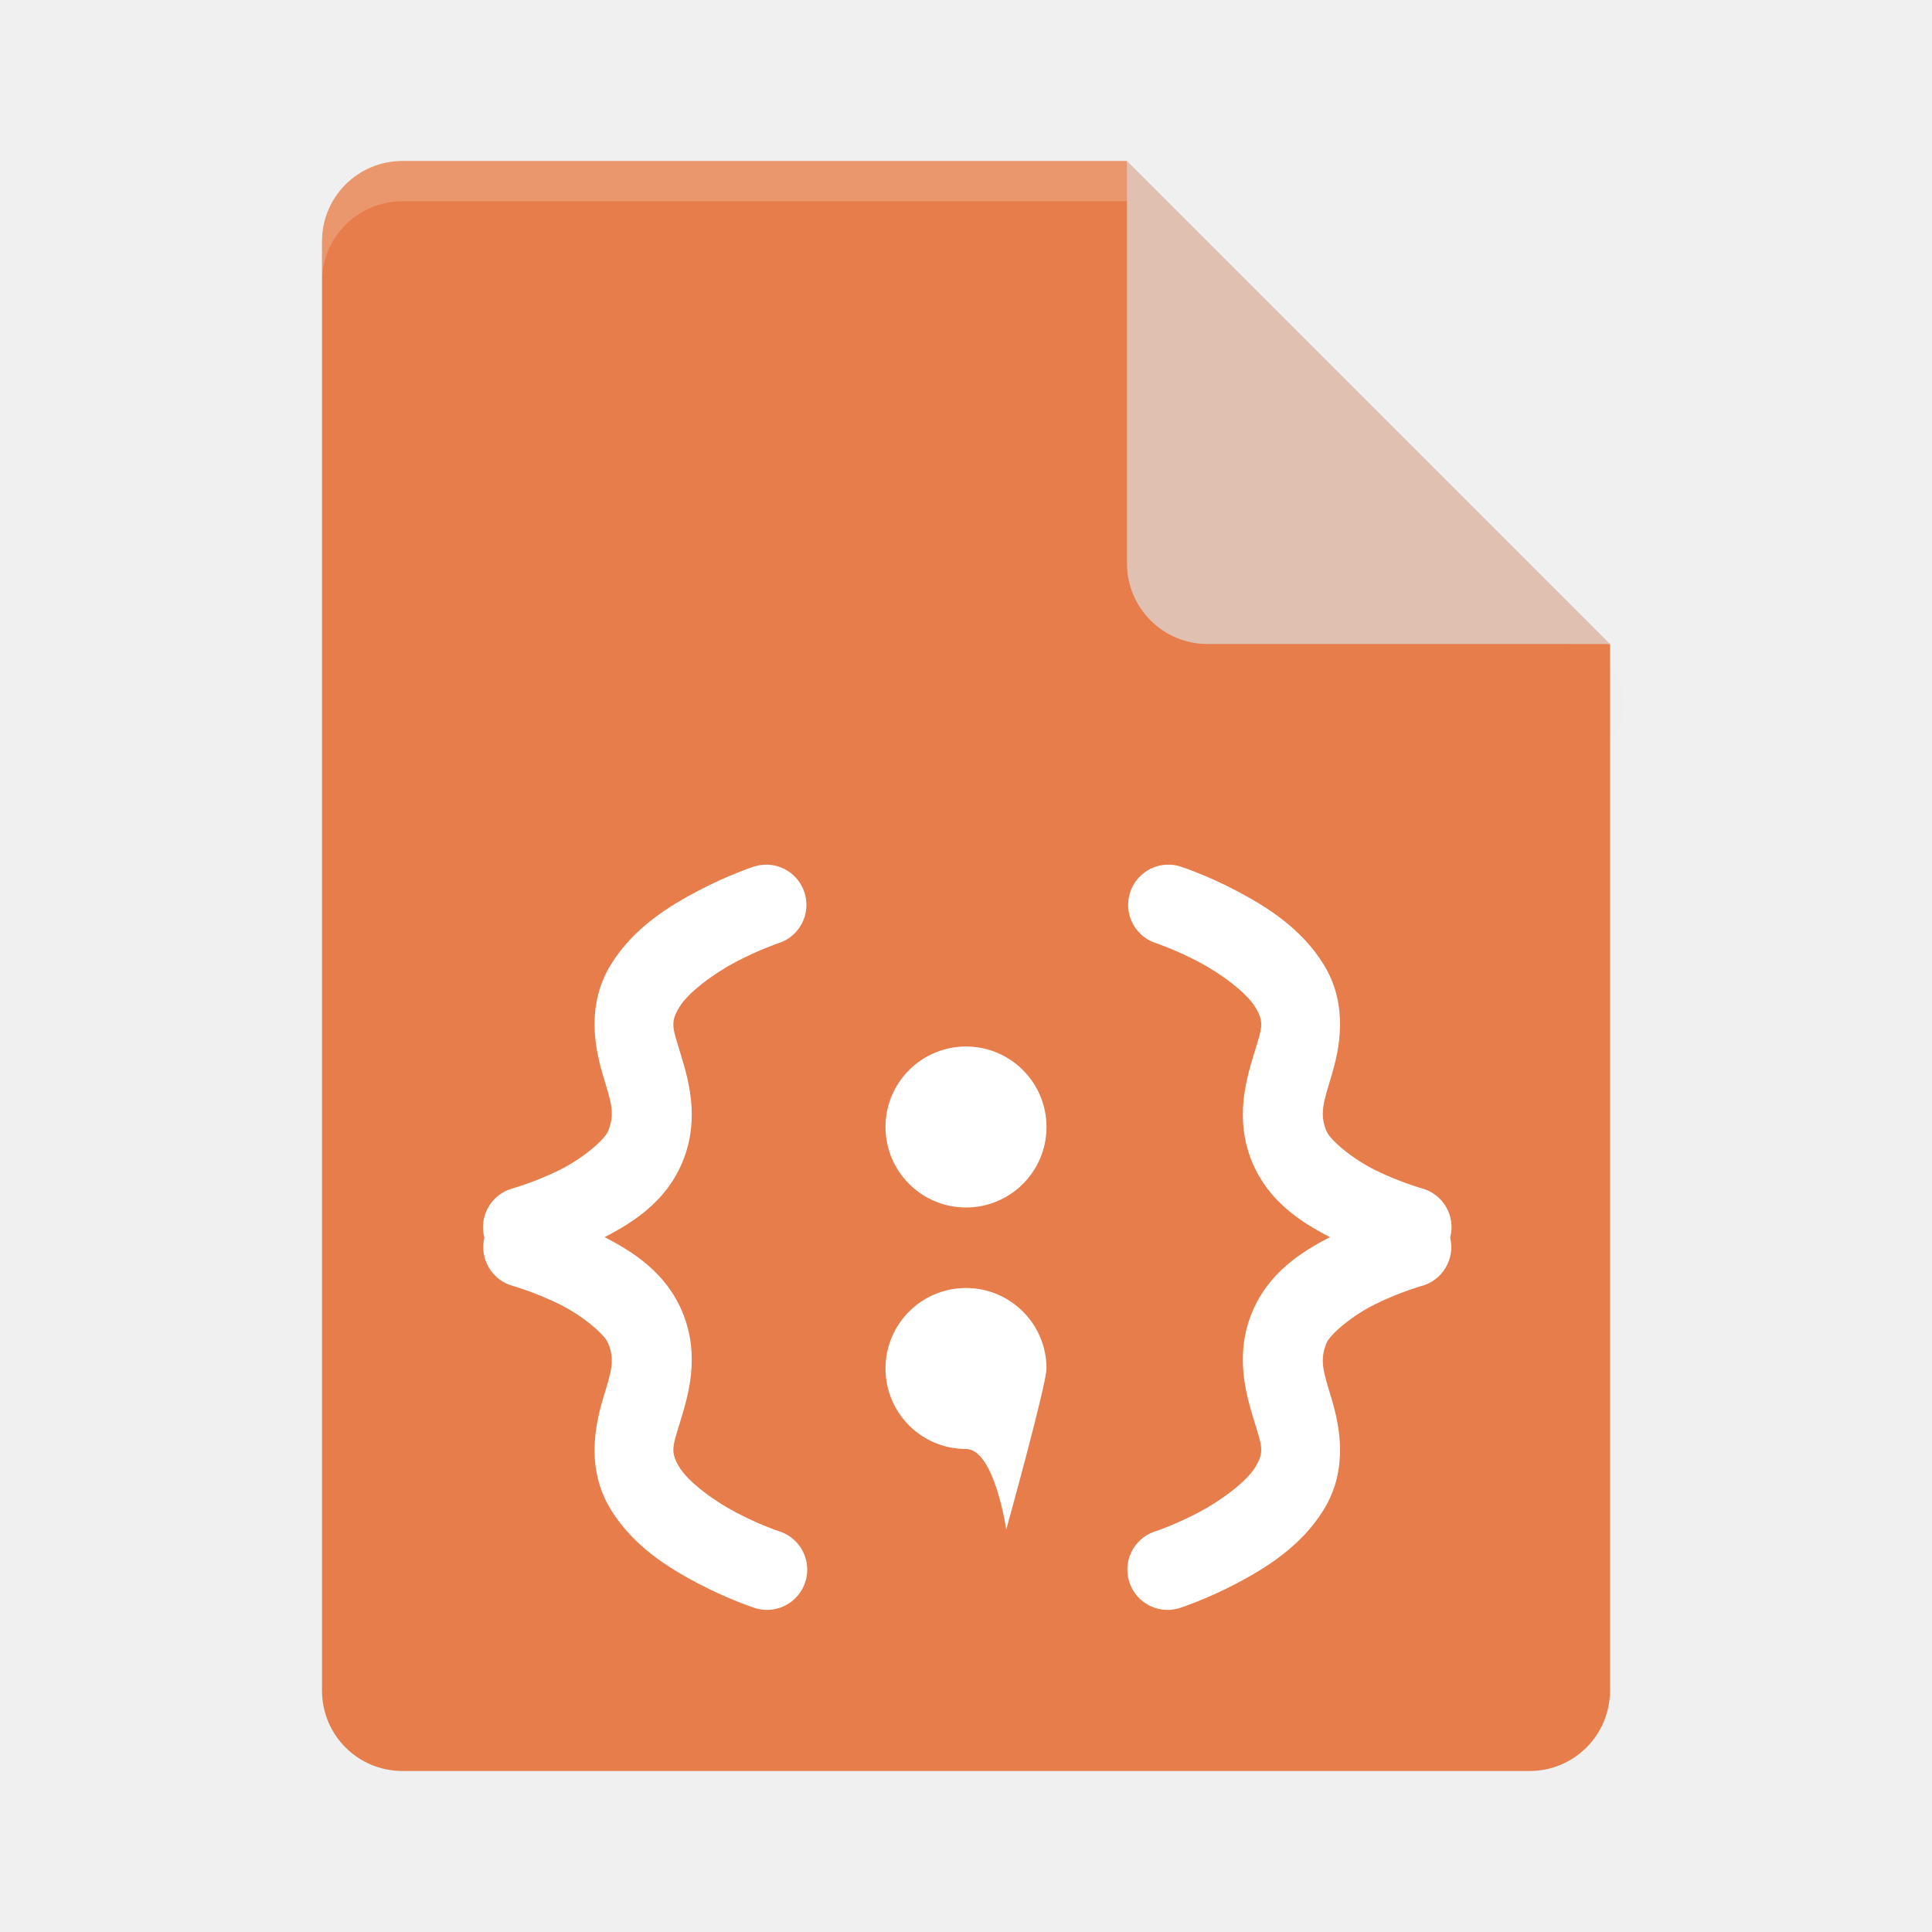
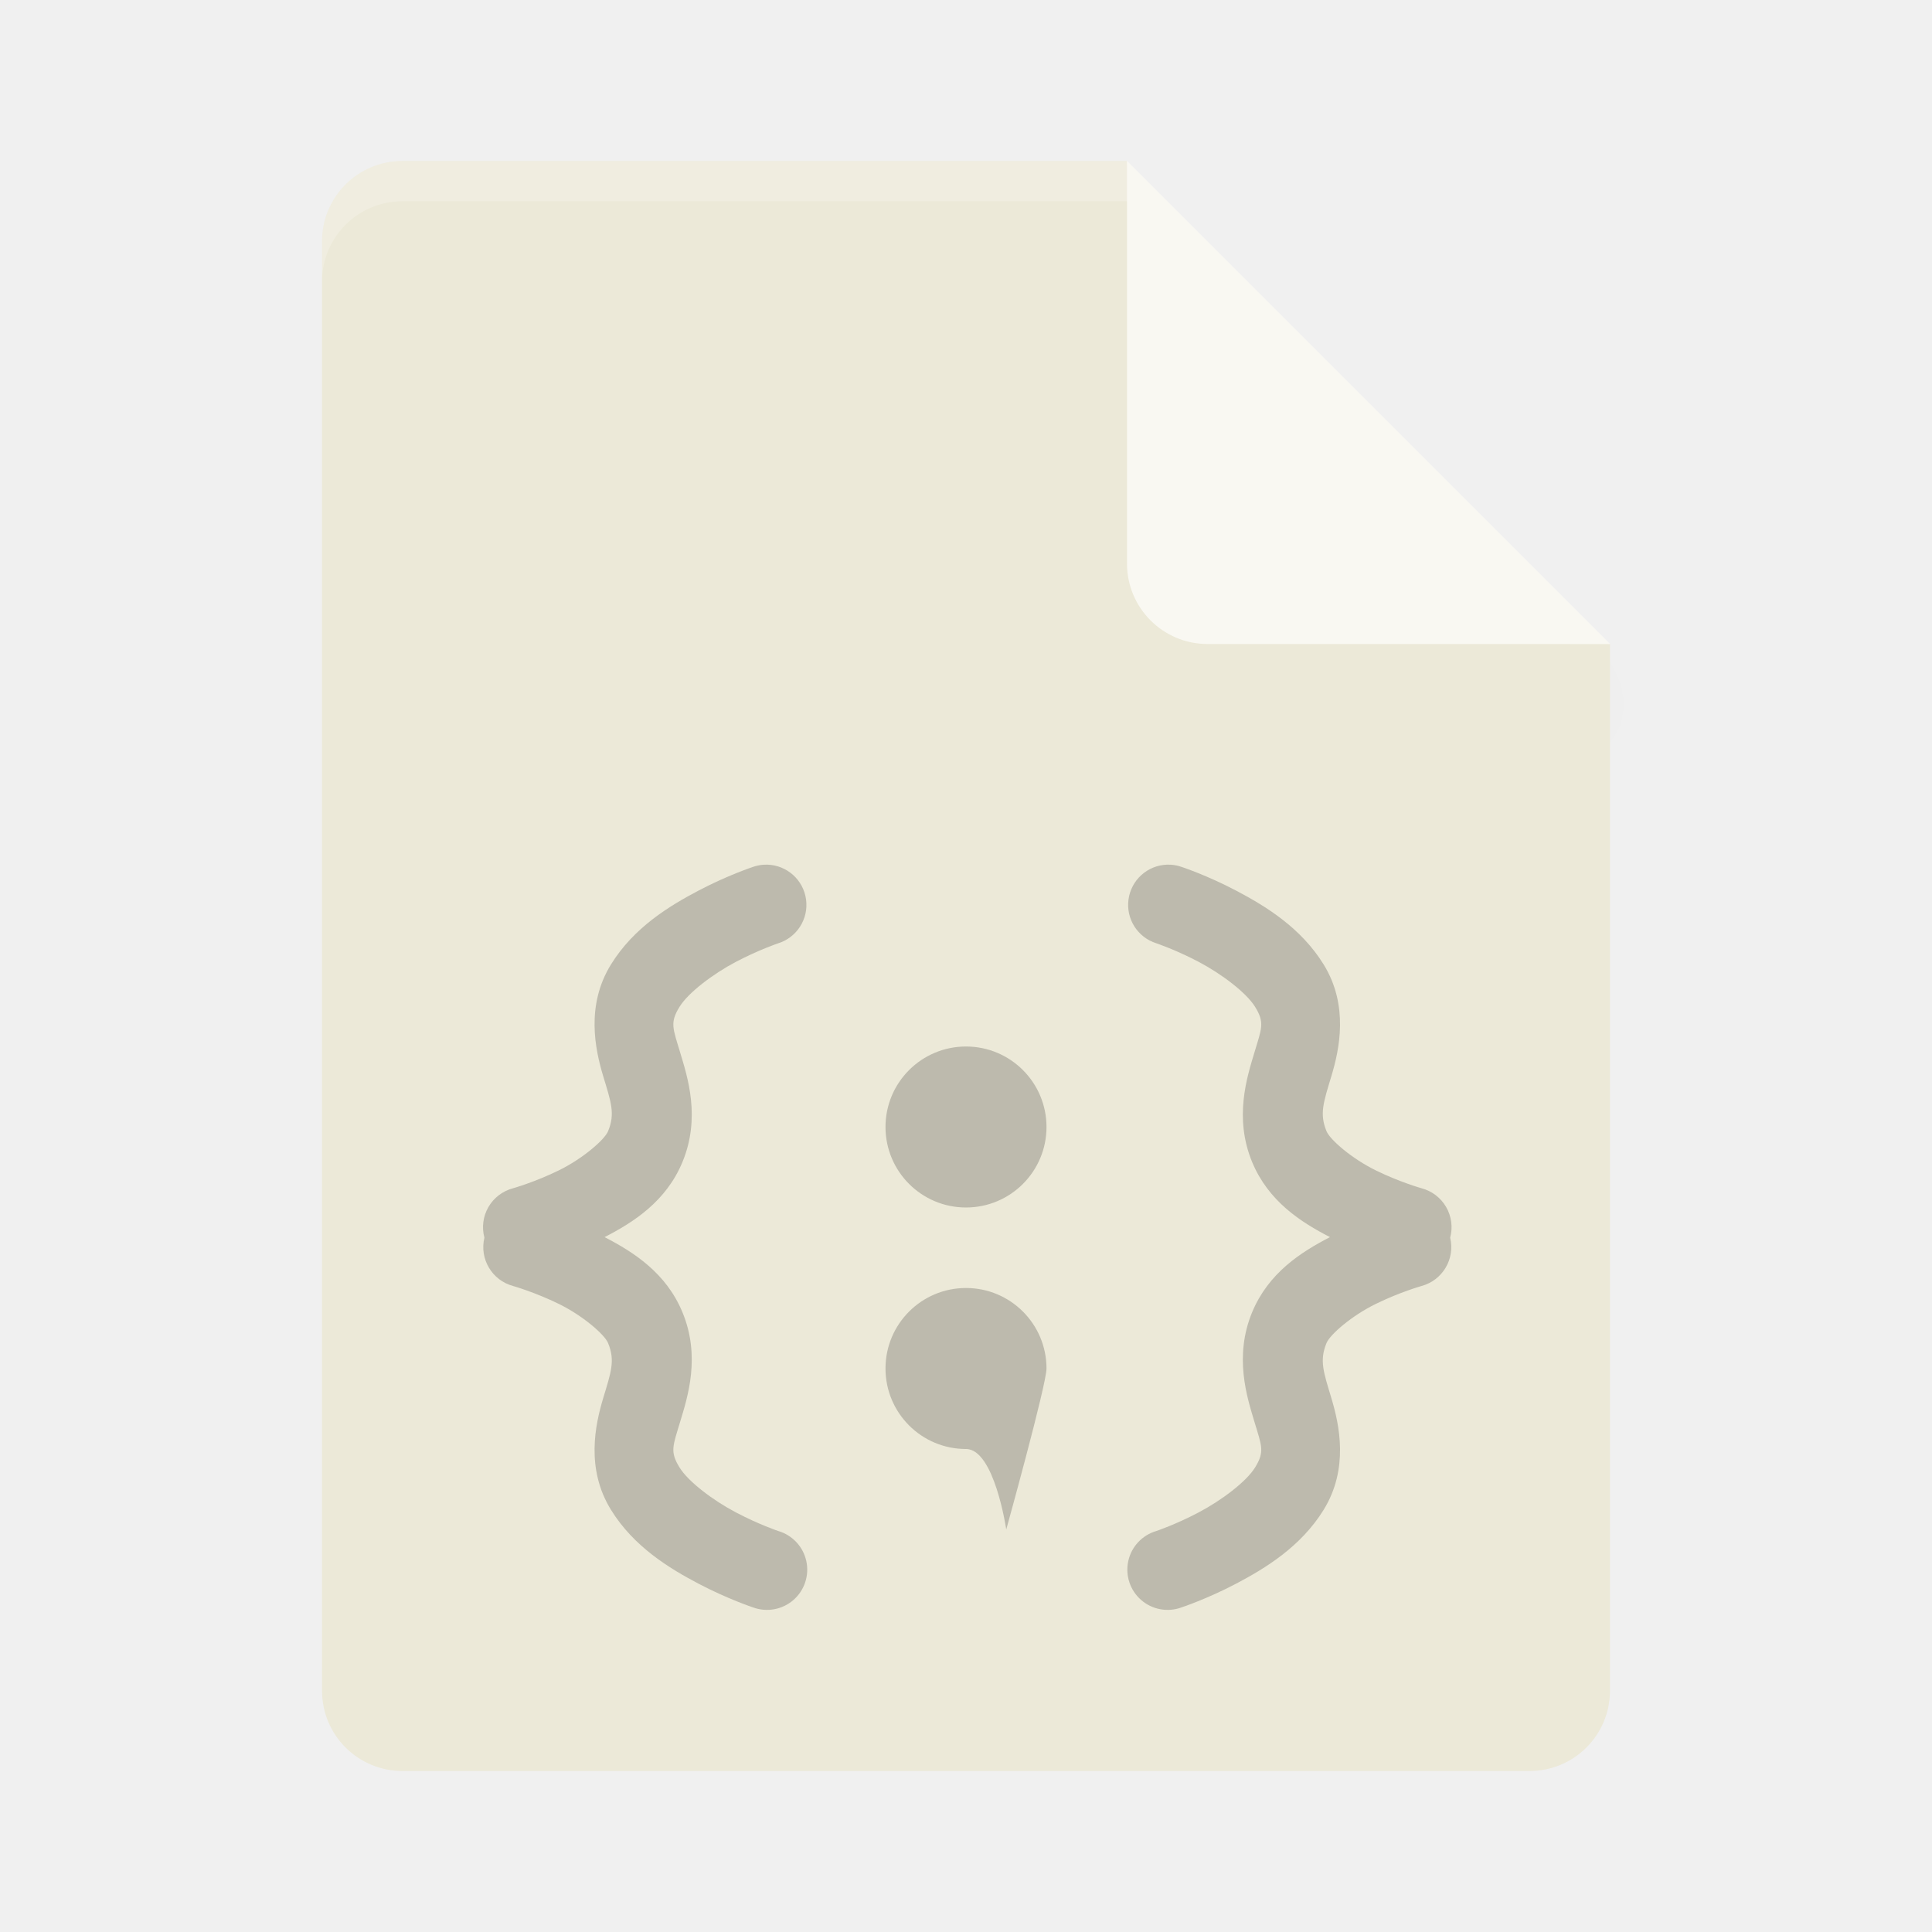
<svg xmlns="http://www.w3.org/2000/svg" id="svg2817" height="48" width="48" version="1.0">
  <defs id="defs2819">
    <clipPath id="clipPath4266-4" clipPathUnits="userSpaceOnUse">
      <path id="path4268-0" fill="#fff" d="m146 240c-1.108 0-2 0.892-2 2v36c0 1.108 0.892 2 2 2h28c1.108 0 2-0.892 2-2v-26l-12-12h-18z" />
    </clipPath>
    <filter id="filter4987" height="1.223" width="1.26" y="-.111" x="-.13">
      <feGaussianBlur id="feGaussianBlur4989" stdDeviation="0.65" />
    </filter>
  </defs>
  <text id="text4087-2-6-5" opacity=".8" xml:space="preserve" font-size="12.666px" y="10.813" x="877.226" font-family="'Bitstream Vera Sans'" fill="#000000">
    <tspan id="tspan4089-7-2-9" y="10.813" x="877.226" />
  </text>
  <text id="text4087-2-6-5-5" opacity=".8" xml:space="preserve" font-size="12.666px" y="-29.929" x="901.187" font-family="'Bitstream Vera Sans'" fill="#000000">
    <tspan id="tspan4089-7-2-9-6" y="-29.929" x="901.187" />
  </text>
  <text id="text4087-2-6-5-2" opacity=".8" xml:space="preserve" font-size="12.666px" y="-60.007" x="-569.371" font-family="'Bitstream Vera Sans'" fill="#000000">
    <tspan id="tspan4089-7-2-9-2" y="-60.007" x="-569.371" />
  </text>
  <text id="text4087-2-6-5-59" opacity=".8" xml:space="preserve" font-size="12.666px" y="685.546" x="-2393.057" font-family="'Bitstream Vera Sans'" fill="#000000">
    <tspan id="tspan4089-7-2-9-4" y="685.546" x="-2393.057" />
  </text>
  <text id="text4087-2-6-5-1" opacity=".8" xml:space="preserve" font-size="12.666px" y="-445.328" x="-454.88" font-family="'Bitstream Vera Sans'" fill="#000000">
    <tspan id="tspan4089-7-2-9-7" y="-445.328" x="-454.88" />
  </text>
  <text id="text4087-2-6-5-7" opacity=".8" xml:space="preserve" font-size="12.666px" y="-858.798" x="352.722" font-family="'Bitstream Vera Sans'" fill="#000000">
    <tspan id="tspan4089-7-2-9-1" y="-858.798" x="352.722" />
  </text>
  <text id="text4087-2-6-5-5-3" opacity=".8" xml:space="preserve" font-size="12.666px" y="-899.54" x="376.683" font-family="'Bitstream Vera Sans'" fill="#000000">
    <tspan id="tspan4089-7-2-9-6-5" y="-899.54" x="376.683" />
  </text>
  <text id="text4087-2-6-5-3" opacity=".8" xml:space="preserve" font-size="12.666px" y="-906.75" x="-1114.78" font-family="'Bitstream Vera Sans'" fill="#000000">
    <tspan id="tspan4089-7-2-9-18" y="-906.75" x="-1114.78" />
  </text>
  <text id="text4087-2-6-5-4" opacity=".8" xml:space="preserve" font-size="12.666px" y="-1179.984" x="345.763" font-family="'Bitstream Vera Sans'" fill="#000000">
    <tspan id="tspan4089-7-2-9-9" y="-1179.984" x="345.763" />
  </text>
  <text id="text4087-2-6-5-7-1" opacity=".8" xml:space="preserve" font-size="12.666px" y="-553.293" x="1831.886" font-family="'Bitstream Vera Sans'" fill="#000000">
    <tspan id="tspan4089-7-2-9-1-8" y="-553.293" x="1831.886" />
  </text>
  <text id="text4087-2-6-5-5-5" opacity=".8" xml:space="preserve" font-size="12.666px" y="-594.034" x="1855.847" font-family="'Bitstream Vera Sans'" fill="#000000">
    <tspan id="tspan4089-7-2-9-6-9" y="-594.034" x="1855.847" />
  </text>
  <text id="text4087-2-6-5-75" opacity=".8" xml:space="preserve" font-size="12.666px" y="-601.244" x="364.384" font-family="'Bitstream Vera Sans'" fill="#000000">
    <tspan id="tspan4089-7-2-9-3" y="-601.244" x="364.384" />
  </text>
  <text id="text4087-2-6-5-4-8" opacity=".8" xml:space="preserve" font-size="12.666px" y="-874.478" x="1824.927" font-family="'Bitstream Vera Sans'" fill="#000000">
    <tspan id="tspan4089-7-2-9-9-8" y="-874.478" x="1824.927" />
  </text>
  <text id="text4087-2-6-5-45" opacity=".8" xml:space="preserve" font-size="12.666px" y="-649.336" x="-573.433" font-family="'Bitstream Vera Sans'" fill="#000000">
    <tspan id="tspan4089-7-2-9-75" y="-649.336" x="-573.433" />
  </text>
  <text id="text4087-2-6-5-59-7" opacity=".8" xml:space="preserve" font-size="12.666px" y="96.218" x="-2397.118" font-family="'Bitstream Vera Sans'" fill="#000000">
    <tspan id="tspan4089-7-2-9-4-0" y="96.218" x="-2397.118" />
  </text>
  <text id="text4087-2-6-5-8" opacity=".8" xml:space="preserve" font-size="12.666px" y="189.09" x="-682.363" font-family="'Bitstream Vera Sans'" fill="#000000">
    <tspan id="tspan4089-7-2-9-19" y="189.09" x="-682.363" />
  </text>
  <text id="text4087-2-6-5-7-5" opacity=".8" xml:space="preserve" font-size="12.666px" y="9.908" x="426.662" font-family="'Bitstream Vera Sans'" fill="#000000">
    <tspan id="tspan4089-7-2-9-1-2" y="9.908" x="426.662" />
  </text>
  <text id="text4087-2-6-5-5-0" opacity=".8" xml:space="preserve" font-size="12.666px" y="-30.834" x="450.622" font-family="'Bitstream Vera Sans'" fill="#000000">
    <tspan id="tspan4089-7-2-9-6-2" y="-30.834" x="450.622" />
  </text>
  <text id="text4087-2-6-5-26" opacity=".8" xml:space="preserve" font-size="12.666px" y="-38.044" x="-1040.841" font-family="'Bitstream Vera Sans'" fill="#000000">
    <tspan id="tspan4089-7-2-9-90" y="-38.044" x="-1040.841" />
  </text>
  <text id="text4087-2-6-5-4-3" opacity=".8" xml:space="preserve" font-size="12.666px" y="-311.278" x="419.702" font-family="'Bitstream Vera Sans'" fill="#000000">
    <tspan id="tspan4089-7-2-9-9-5" y="-311.278" x="419.702" />
  </text>
  <text id="text4087-2-6-5-55" opacity=".8" xml:space="preserve" font-size="12.666px" y="-40.758" x="-608.033" font-family="'Bitstream Vera Sans'" fill="#000000">
    <tspan id="tspan4089-7-2-9-32" y="-40.758" x="-608.033" />
  </text>
  <text id="text4087-2-6-5-59-9" opacity=".8" xml:space="preserve" font-size="12.666px" y="704.795" x="-2431.718" font-family="'Bitstream Vera Sans'" fill="#000000">
    <tspan id="tspan4089-7-2-9-4-1" y="704.795" x="-2431.718" />
  </text>
  <text id="text4087-2-6-5-1-8" opacity=".8" xml:space="preserve" font-size="12.666px" y="-902.289" x="-456.939" font-family="'Bitstream Vera Sans'" fill="#000000">
    <tspan id="tspan4089-7-2-9-7-8" y="-902.289" x="-456.939" />
  </text>
  <text id="text4087-2-6-5-7-8" opacity=".8" xml:space="preserve" font-size="12.666px" y="-1315.759" x="350.663" font-family="'Bitstream Vera Sans'" fill="#000000">
    <tspan id="tspan4089-7-2-9-1-9" y="-1315.759" x="350.663" />
  </text>
  <text id="text4087-2-6-5-5-52" opacity=".8" xml:space="preserve" font-size="12.666px" y="-1356.501" x="374.624" font-family="'Bitstream Vera Sans'" fill="#000000">
    <tspan id="tspan4089-7-2-9-6-4" y="-1356.501" x="374.624" />
  </text>
  <text id="text4087-2-6-5-3-4" opacity=".8" xml:space="preserve" font-size="12.666px" y="-1363.71" x="-1116.84" font-family="'Bitstream Vera Sans'" fill="#000000">
    <tspan id="tspan4089-7-2-9-18-3" y="-1363.71" x="-1116.84" />
  </text>
  <text id="text4087-2-6-5-4-7" opacity=".8" xml:space="preserve" font-size="12.666px" y="-1636.945" x="343.703" font-family="'Bitstream Vera Sans'" fill="#000000">
    <tspan id="tspan4089-7-2-9-9-54" y="-1636.945" x="343.703" />
  </text>
  <text id="text4087-2-6-5-7-1-2" opacity=".8" xml:space="preserve" font-size="12.666px" y="-1010.253" x="1829.826" font-family="'Bitstream Vera Sans'" fill="#000000">
    <tspan id="tspan4089-7-2-9-1-8-0" y="-1010.253" x="1829.826" />
  </text>
  <text id="text4087-2-6-5-5-5-6" opacity=".8" xml:space="preserve" font-size="12.666px" y="-1050.995" x="1853.787" font-family="'Bitstream Vera Sans'" fill="#000000">
    <tspan id="tspan4089-7-2-9-6-9-8" y="-1050.995" x="1853.787" />
  </text>
  <text id="text4087-2-6-5-75-4" opacity=".8" xml:space="preserve" font-size="12.666px" y="-1058.205" x="362.324" font-family="'Bitstream Vera Sans'" fill="#000000">
    <tspan id="tspan4089-7-2-9-3-9" y="-1058.205" x="362.324" />
  </text>
  <text id="text4087-2-6-5-4-8-1" opacity=".8" xml:space="preserve" font-size="12.666px" y="-1331.439" x="1822.867" font-family="'Bitstream Vera Sans'" fill="#000000">
    <tspan id="tspan4089-7-2-9-9-8-8" y="-1331.439" x="1822.867" />
  </text>
  <text id="text4087-2-6-5-45-0" opacity=".8" xml:space="preserve" font-size="12.666px" y="-1106.296" x="-575.492" font-family="'Bitstream Vera Sans'" fill="#000000">
    <tspan id="tspan4089-7-2-9-75-2" y="-1106.296" x="-575.492" />
  </text>
  <text id="text4087-2-6-5-59-5" opacity=".8" xml:space="preserve" font-size="12.666px" y="-360.743" x="-2399.178" font-family="'Bitstream Vera Sans'" fill="#000000">
    <tspan id="tspan4089-7-2-9-4-00" y="-360.743" x="-2399.178" />
  </text>
  <text id="text4087-2-6-5-264" opacity=".8" xml:space="preserve" font-size="12.666px" y="-267.87" x="-684.422" font-family="'Bitstream Vera Sans'" fill="#000000">
    <tspan id="tspan4089-7-2-9-8" y="-267.87" x="-684.422" />
  </text>
  <text id="text4087-2-6-5-42" opacity=".8" xml:space="preserve" font-size="12.666px" y="-26.956" x="155.592" font-family="'Bitstream Vera Sans'" fill="#000000">
    <tspan id="tspan4089-7-2-9-93" y="-26.956" x="155.592" />
  </text>
  <text id="text4087-2-6-5-5-05" opacity=".8" xml:space="preserve" font-size="12.666px" y="-67.698" x="179.553" font-family="'Bitstream Vera Sans'" fill="#000000">
    <tspan id="tspan4089-7-2-9-6-49" y="-67.698" x="179.553" />
  </text>
  <text id="text4087-2-6-5-1-4" opacity=".8" xml:space="preserve" font-size="12.666px" y="-261.727" x="-1090.263" font-family="'Bitstream Vera Sans'" fill="#000000">
    <tspan id="tspan4089-7-2-9-7-7" y="-261.727" x="-1090.263" />
  </text>
  <text id="text4087-2-6-5-7-56" opacity=".8" xml:space="preserve" font-size="12.666px" y="-675.197" x="-282.661" font-family="'Bitstream Vera Sans'" fill="#000000">
    <tspan id="tspan4089-7-2-9-1-1" y="-675.197" x="-282.661" />
  </text>
  <text id="text4087-2-6-5-5-8" opacity=".8" xml:space="preserve" font-size="12.666px" y="-715.938" x="-258.7" font-family="'Bitstream Vera Sans'" fill="#000000">
    <tspan id="tspan4089-7-2-9-6-7" y="-715.938" x="-258.7" />
  </text>
  <text id="text4087-2-6-5-3-42" opacity=".8" xml:space="preserve" font-size="12.666px" y="-723.148" x="-1750.164" font-family="'Bitstream Vera Sans'" fill="#000000">
    <tspan id="tspan4089-7-2-9-18-39" y="-723.148" x="-1750.164" />
  </text>
  <text id="text4087-2-6-5-4-4" opacity=".8" xml:space="preserve" font-size="12.666px" y="-996.383" x="-289.621" font-family="'Bitstream Vera Sans'" fill="#000000">
    <tspan id="tspan4089-7-2-9-9-3" y="-996.383" x="-289.621" />
  </text>
  <text id="text4087-2-6-5-7-1-0" opacity=".8" xml:space="preserve" font-size="12.666px" y="-369.691" x="1196.503" font-family="'Bitstream Vera Sans'" fill="#000000">
    <tspan id="tspan4089-7-2-9-1-8-5" y="-369.691" x="1196.503" />
  </text>
  <text id="text4087-2-6-5-5-5-5" opacity=".8" xml:space="preserve" font-size="12.666px" y="-410.433" x="1220.463" font-family="'Bitstream Vera Sans'" fill="#000000">
    <tspan id="tspan4089-7-2-9-6-9-2" y="-410.433" x="1220.463" />
  </text>
  <text id="text4087-2-6-5-75-9" opacity=".8" xml:space="preserve" font-size="12.666px" y="-417.643" x="-271" font-family="'Bitstream Vera Sans'" fill="#000000">
    <tspan id="tspan4089-7-2-9-3-1" y="-417.643" x="-271" />
  </text>
  <text id="text4087-2-6-5-4-8-18" opacity=".8" xml:space="preserve" font-size="12.666px" y="-690.877" x="1189.543" font-family="'Bitstream Vera Sans'" fill="#000000">
    <tspan id="tspan4089-7-2-9-9-8-4" y="-690.877" x="1189.543" />
  </text>
  <text id="text4087-2-6-5-45-3" opacity=".8" xml:space="preserve" font-size="12.666px" y="-465.734" x="-1208.816" font-family="'Bitstream Vera Sans'" fill="#000000">
    <tspan id="tspan4089-7-2-9-75-7" y="-465.734" x="-1208.816" />
  </text>
  <text id="text4087-2-6-5-59-8" opacity=".8" xml:space="preserve" font-size="12.666px" y="279.819" x="-3032.502" font-family="'Bitstream Vera Sans'" fill="#000000">
    <tspan id="tspan4089-7-2-9-4-2" y="279.819" x="-3032.502" />
  </text>
  <g id="layer4-0" transform="matrix(.90475 0 0 .90475 -716.75 -676.29)">
    <text id="text4087-2-6-5-20" opacity=".8" xml:space="preserve" font-size="14px" y="1159.415" x="-664.274" font-family="'Bitstream Vera Sans'" fill="#000000">
      <tspan id="tspan4089-7-2-9-82" y="1159.415" x="-664.274" />
    </text>
  </g>
  <text id="text4087-2-6-5-9" opacity=".8" xml:space="preserve" font-size="12.666px" y="18.051" x="877.226" font-family="'Bitstream Vera Sans'" fill="#000000">
    <tspan id="tspan4089-7-2-9-43" y="18.051" x="877.226" />
  </text>
  <text id="text4087-2-6-5-5-51" opacity=".8" xml:space="preserve" font-size="12.666px" y="-22.691" x="901.187" font-family="'Bitstream Vera Sans'" fill="#000000">
    <tspan id="tspan4089-7-2-9-6-74" y="-22.691" x="901.187" />
  </text>
  <text id="text4087-2-6-5-2-3" opacity=".8" xml:space="preserve" font-size="12.666px" y="-52.769" x="-569.371" font-family="'Bitstream Vera Sans'" fill="#000000">
    <tspan id="tspan4089-7-2-9-2-1" y="-52.769" x="-569.371" />
  </text>
  <text id="text4087-2-6-5-59-4" opacity=".8" xml:space="preserve" font-size="12.666px" y="692.784" x="-2393.057" font-family="'Bitstream Vera Sans'" fill="#000000">
    <tspan id="tspan4089-7-2-9-4-6" y="692.784" x="-2393.057" />
  </text>
  <text id="text4087-2-6-5-1-9" opacity=".8" xml:space="preserve" font-size="12.666px" y="-438.09" x="-454.88" font-family="'Bitstream Vera Sans'" fill="#000000">
    <tspan id="tspan4089-7-2-9-7-4" y="-438.09" x="-454.88" />
  </text>
  <text id="text4087-2-6-5-7-2" opacity=".8" xml:space="preserve" font-size="12.666px" y="-851.56" x="352.722" font-family="'Bitstream Vera Sans'" fill="#000000">
    <tspan id="tspan4089-7-2-9-1-26" y="-851.56" x="352.722" />
  </text>
  <text id="text4087-2-6-5-5-3-4" opacity=".8" xml:space="preserve" font-size="12.666px" y="-892.302" x="376.683" font-family="'Bitstream Vera Sans'" fill="#000000">
    <tspan id="tspan4089-7-2-9-6-5-1" y="-892.302" x="376.683" />
  </text>
  <text id="text4087-2-6-5-3-2" opacity=".8" xml:space="preserve" font-size="12.666px" y="-899.512" x="-1114.78" font-family="'Bitstream Vera Sans'" fill="#000000">
    <tspan id="tspan4089-7-2-9-18-8" y="-899.512" x="-1114.78" />
  </text>
  <text id="text4087-2-6-5-4-89" opacity=".8" xml:space="preserve" font-size="12.666px" y="-1172.746" x="345.763" font-family="'Bitstream Vera Sans'" fill="#000000">
    <tspan id="tspan4089-7-2-9-9-2" y="-1172.746" x="345.763" />
  </text>
  <text id="text4087-2-6-5-7-1-8" opacity=".8" xml:space="preserve" font-size="12.666px" y="-546.055" x="1831.886" font-family="'Bitstream Vera Sans'" fill="#000000">
    <tspan id="tspan4089-7-2-9-1-8-8" y="-546.055" x="1831.886" />
  </text>
  <text id="text4087-2-6-5-5-5-8" opacity=".8" xml:space="preserve" font-size="12.666px" y="-586.797" x="1855.847" font-family="'Bitstream Vera Sans'" fill="#000000">
    <tspan id="tspan4089-7-2-9-6-9-6" y="-586.797" x="1855.847" />
  </text>
  <text id="text4087-2-6-5-75-8" opacity=".8" xml:space="preserve" font-size="12.666px" y="-594.006" x="364.384" font-family="'Bitstream Vera Sans'" fill="#000000">
    <tspan id="tspan4089-7-2-9-3-3" y="-594.006" x="364.384" />
  </text>
  <text id="text4087-2-6-5-4-8-8" opacity=".8" xml:space="preserve" font-size="12.666px" y="-867.24" x="1824.927" font-family="'Bitstream Vera Sans'" fill="#000000">
    <tspan id="tspan4089-7-2-9-9-8-3" y="-867.24" x="1824.927" />
  </text>
  <text id="text4087-2-6-5-45-33" opacity=".8" xml:space="preserve" font-size="12.666px" y="-642.098" x="-573.433" font-family="'Bitstream Vera Sans'" fill="#000000">
    <tspan id="tspan4089-7-2-9-75-8" y="-642.098" x="-573.433" />
  </text>
  <text id="text4087-2-6-5-59-7-0" opacity=".8" xml:space="preserve" font-size="12.666px" y="103.456" x="-2397.118" font-family="'Bitstream Vera Sans'" fill="#000000">
    <tspan id="tspan4089-7-2-9-4-0-4" y="103.456" x="-2397.118" />
  </text>
  <text id="text4087-2-6-5-8-7" opacity=".8" xml:space="preserve" font-size="12.666px" y="196.328" x="-682.363" font-family="'Bitstream Vera Sans'" fill="#000000">
    <tspan id="tspan4089-7-2-9-19-6" y="196.328" x="-682.363" />
  </text>
  <text id="text4087-2-6-5-7-5-8" opacity=".8" xml:space="preserve" font-size="12.666px" y="17.146" x="426.662" font-family="'Bitstream Vera Sans'" fill="#000000">
    <tspan id="tspan4089-7-2-9-1-2-9" y="17.146" x="426.662" />
  </text>
  <text id="text4087-2-6-5-5-0-0" opacity=".8" xml:space="preserve" font-size="12.666px" y="-23.596" x="450.622" font-family="'Bitstream Vera Sans'" fill="#000000">
    <tspan id="tspan4089-7-2-9-6-2-6" y="-23.596" x="450.622" />
  </text>
  <text id="text4087-2-6-5-26-8" opacity=".8" xml:space="preserve" font-size="12.666px" y="-30.806" x="-1040.841" font-family="'Bitstream Vera Sans'" fill="#000000">
    <tspan id="tspan4089-7-2-9-90-7" y="-30.806" x="-1040.841" />
  </text>
  <text id="text4087-2-6-5-4-3-9" opacity=".8" xml:space="preserve" font-size="12.666px" y="-304.04" x="419.702" font-family="'Bitstream Vera Sans'" fill="#000000">
    <tspan id="tspan4089-7-2-9-9-5-0" y="-304.04" x="419.702" />
  </text>
  <text id="text4087-2-6-5-55-3" opacity=".8" xml:space="preserve" font-size="12.666px" y="-33.52" x="-608.033" font-family="'Bitstream Vera Sans'" fill="#000000">
    <tspan id="tspan4089-7-2-9-32-3" y="-33.52" x="-608.033" />
  </text>
  <text id="text4087-2-6-5-59-9-3" opacity=".8" xml:space="preserve" font-size="12.666px" y="712.033" x="-2431.718" font-family="'Bitstream Vera Sans'" fill="#000000">
    <tspan id="tspan4089-7-2-9-4-1-7" y="712.033" x="-2431.718" />
  </text>
  <text id="text4087-2-6-5-1-8-3" opacity=".8" xml:space="preserve" font-size="12.666px" y="-895.051" x="-456.939" font-family="'Bitstream Vera Sans'" fill="#000000">
    <tspan id="tspan4089-7-2-9-7-8-2" y="-895.051" x="-456.939" />
  </text>
  <text id="text4087-2-6-5-7-8-6" opacity=".8" xml:space="preserve" font-size="12.666px" y="-1308.521" x="350.663" font-family="'Bitstream Vera Sans'" fill="#000000">
    <tspan id="tspan4089-7-2-9-1-9-5" y="-1308.521" x="350.663" />
  </text>
  <text id="text4087-2-6-5-5-52-2" opacity=".8" xml:space="preserve" font-size="12.666px" y="-1349.263" x="374.624" font-family="'Bitstream Vera Sans'" fill="#000000">
    <tspan id="tspan4089-7-2-9-6-4-6" y="-1349.263" x="374.624" />
  </text>
  <text id="text4087-2-6-5-3-4-5" opacity=".8" xml:space="preserve" font-size="12.666px" y="-1356.472" x="-1116.84" font-family="'Bitstream Vera Sans'" fill="#000000">
    <tspan id="tspan4089-7-2-9-18-3-8" y="-1356.472" x="-1116.84" />
  </text>
  <text id="text4087-2-6-5-4-7-7" opacity=".8" xml:space="preserve" font-size="12.666px" y="-1629.707" x="343.703" font-family="'Bitstream Vera Sans'" fill="#000000">
    <tspan id="tspan4089-7-2-9-9-54-9" y="-1629.707" x="343.703" />
  </text>
  <text id="text4087-2-6-5-7-1-2-6" opacity=".8" xml:space="preserve" font-size="12.666px" y="-1003.015" x="1829.826" font-family="'Bitstream Vera Sans'" fill="#000000">
    <tspan id="tspan4089-7-2-9-1-8-0-0" y="-1003.015" x="1829.826" />
  </text>
  <text id="text4087-2-6-5-5-5-6-4" opacity=".8" xml:space="preserve" font-size="12.666px" y="-1043.757" x="1853.787" font-family="'Bitstream Vera Sans'" fill="#000000">
    <tspan id="tspan4089-7-2-9-6-9-8-1" y="-1043.757" x="1853.787" />
  </text>
  <text id="text4087-2-6-5-75-4-0" opacity=".8" xml:space="preserve" font-size="12.666px" y="-1050.967" x="362.324" font-family="'Bitstream Vera Sans'" fill="#000000">
    <tspan id="tspan4089-7-2-9-3-9-4" y="-1050.967" x="362.324" />
  </text>
  <text id="text4087-2-6-5-4-8-1-8" opacity=".8" xml:space="preserve" font-size="12.666px" y="-1324.201" x="1822.867" font-family="'Bitstream Vera Sans'" fill="#000000">
    <tspan id="tspan4089-7-2-9-9-8-8-7" y="-1324.201" x="1822.867" />
  </text>
  <text id="text4087-2-6-5-45-0-0" opacity=".8" xml:space="preserve" font-size="12.666px" y="-1099.058" x="-575.492" font-family="'Bitstream Vera Sans'" fill="#000000">
    <tspan id="tspan4089-7-2-9-75-2-8" y="-1099.058" x="-575.492" />
  </text>
  <text id="text4087-2-6-5-59-5-6" opacity=".8" xml:space="preserve" font-size="12.666px" y="-353.505" x="-2399.178" font-family="'Bitstream Vera Sans'" fill="#000000">
    <tspan id="tspan4089-7-2-9-4-00-2" y="-353.505" x="-2399.178" />
  </text>
  <text id="text4087-2-6-5-264-4" opacity=".8" xml:space="preserve" font-size="12.666px" y="-260.632" x="-684.422" font-family="'Bitstream Vera Sans'" fill="#000000">
    <tspan id="tspan4089-7-2-9-8-7" y="-260.632" x="-684.422" />
  </text>
  <text id="text4087-2-6-5-42-9" opacity=".8" xml:space="preserve" font-size="12.666px" y="-19.718" x="155.592" font-family="'Bitstream Vera Sans'" fill="#000000">
    <tspan id="tspan4089-7-2-9-93-3" y="-19.718" x="155.592" />
  </text>
  <text id="text4087-2-6-5-5-05-9" opacity=".8" xml:space="preserve" font-size="12.666px" y="-60.46" x="179.553" font-family="'Bitstream Vera Sans'" fill="#000000">
    <tspan id="tspan4089-7-2-9-6-49-2" y="-60.46" x="179.553" />
  </text>
  <text id="text4087-2-6-5-1-4-8" opacity=".8" xml:space="preserve" font-size="12.666px" y="-254.489" x="-1090.263" font-family="'Bitstream Vera Sans'" fill="#000000">
    <tspan id="tspan4089-7-2-9-7-7-3" y="-254.489" x="-1090.263" />
  </text>
  <text id="text4087-2-6-5-7-56-0" opacity=".8" xml:space="preserve" font-size="12.666px" y="-667.959" x="-282.661" font-family="'Bitstream Vera Sans'" fill="#000000">
    <tspan id="tspan4089-7-2-9-1-1-1" y="-667.959" x="-282.661" />
  </text>
  <text id="text4087-2-6-5-5-8-7" opacity=".8" xml:space="preserve" font-size="12.666px" y="-708.701" x="-258.7" font-family="'Bitstream Vera Sans'" fill="#000000">
    <tspan id="tspan4089-7-2-9-6-7-8" y="-708.701" x="-258.7" />
  </text>
  <text id="text4087-2-6-5-3-42-9" opacity=".8" xml:space="preserve" font-size="12.666px" y="-715.91" x="-1750.164" font-family="'Bitstream Vera Sans'" fill="#000000">
    <tspan id="tspan4089-7-2-9-18-39-1" y="-715.91" x="-1750.164" />
  </text>
  <text id="text4087-2-6-5-4-4-5" opacity=".8" xml:space="preserve" font-size="12.666px" y="-989.144" x="-289.621" font-family="'Bitstream Vera Sans'" fill="#000000">
    <tspan id="tspan4089-7-2-9-9-3-4" y="-989.144" x="-289.621" />
  </text>
  <text id="text4087-2-6-5-7-1-0-9" opacity=".8" xml:space="preserve" font-size="12.666px" y="-362.453" x="1196.503" font-family="'Bitstream Vera Sans'" fill="#000000">
    <tspan id="tspan4089-7-2-9-1-8-5-2" y="-362.453" x="1196.503" />
  </text>
  <text id="text4087-2-6-5-5-5-5-5" opacity=".8" xml:space="preserve" font-size="12.666px" y="-403.195" x="1220.463" font-family="'Bitstream Vera Sans'" fill="#000000">
    <tspan id="tspan4089-7-2-9-6-9-2-7" y="-403.195" x="1220.463" />
  </text>
  <text id="text4087-2-6-5-75-9-4" opacity=".8" xml:space="preserve" font-size="12.666px" y="-410.405" x="-271" font-family="'Bitstream Vera Sans'" fill="#000000">
    <tspan id="tspan4089-7-2-9-3-1-9" y="-410.405" x="-271" />
  </text>
  <text id="text4087-2-6-5-4-8-18-9" opacity=".8" xml:space="preserve" font-size="12.666px" y="-683.639" x="1189.543" font-family="'Bitstream Vera Sans'" fill="#000000">
    <tspan id="tspan4089-7-2-9-9-8-4-4" y="-683.639" x="1189.543" />
  </text>
  <text id="text4087-2-6-5-45-3-5" opacity=".8" xml:space="preserve" font-size="12.666px" y="-458.496" x="-1208.816" font-family="'Bitstream Vera Sans'" fill="#000000">
    <tspan id="tspan4089-7-2-9-75-7-9" y="-458.496" x="-1208.816" />
  </text>
  <text id="text4087-2-6-5-59-8-3" opacity=".8" xml:space="preserve" font-size="12.666px" y="287.057" x="-3032.502" font-family="'Bitstream Vera Sans'" fill="#000000">
    <tspan id="tspan4089-7-2-9-4-2-5" y="287.057" x="-3032.502" />
  </text>
  <g id="layer4-0-7" transform="matrix(.90475 0 0 .90475 -716.75 -669.05)">
    <text id="text4087-2-6-5-20-0" opacity=".8" xml:space="preserve" font-size="14px" y="1159.415" x="-664.274" font-family="'Bitstream Vera Sans'" fill="#000000">
      <tspan id="tspan4089-7-2-9-82-8" y="1159.415" x="-664.274" />
    </text>
  </g>
  <text id="text7276" xml:space="preserve" font-size="12.666px" y="-361.225" x="435.904" font-family="'Droid Sans'" fill="#000000">
    <tspan id="tspan7278" y="-361.225" x="435.904" />
    <tspan id="tspan7280" y="-345.392" x="435.904" />
  </text>
  <text id="text4087-2-6-5-51" opacity=".8" xml:space="preserve" font-size="12.666px" y="-843.27" x="901.088" font-family="'Bitstream Vera Sans'" fill="#000000">
    <tspan id="tspan4089-7-2-9-97" y="-843.27" x="901.088" />
  </text>
  <text id="text4087-2-6-5-59-2" opacity=".8" xml:space="preserve" font-size="12.666px" y="-97.717" x="-922.598" font-family="'Bitstream Vera Sans'" fill="#000000">
    <tspan id="tspan4089-7-2-9-4-4" y="-97.717" x="-922.598" />
  </text>
  <text id="text4087-2-6-5-7-7" opacity=".8" xml:space="preserve" font-size="12.666px" y="-1128.266" x="1628.168" font-family="'Bitstream Vera Sans'" fill="#000000">
    <tspan id="tspan4089-7-2-9-1-6" y="-1128.266" x="1628.168" />
  </text>
  <text id="text4087-2-6-5-5-6" opacity=".8" xml:space="preserve" font-size="12.666px" y="-1169.008" x="1652.129" font-family="'Bitstream Vera Sans'" fill="#000000">
    <tspan id="tspan4089-7-2-9-6-53" y="-1169.008" x="1652.129" />
  </text>
  <text id="text4087-2-6-5-54" opacity=".8" xml:space="preserve" font-size="12.666px" y="-1176.217" x="160.665" font-family="'Bitstream Vera Sans'" fill="#000000">
    <tspan id="tspan4089-7-2-9-0" y="-1176.217" x="160.665" />
  </text>
  <text id="text4087-2-6-5-4-1" opacity=".8" xml:space="preserve" font-size="12.666px" y="-1449.452" x="1621.208" font-family="'Bitstream Vera Sans'" fill="#000000">
    <tspan id="tspan4089-7-2-9-9-28" y="-1449.452" x="1621.208" />
  </text>
  <path id="path4754" opacity=".1" style="enable-background:new" d="m163.22 242.45v11c0 1.105 0.895 2 2 2h10l-1-1-10-9z" clip-path="url(#clipPath4266-4)" transform="translate(-135.61 -237.72)" filter="url(#filter4987)" />
-   <path id="path4750" d="m10 4c-1.108 0-2 0.892-2 2v36c0 1.108 0.892 2 2 2h28c1.108 0 2-0.892 2-2v-26l-11-1-1-11z" fill="#ece9d8" style="fill:#e67d4a;fill-opacity:1" />
+   <path id="path4750" d="m10 4c-1.108 0-2 0.892-2 2v36c0 1.108 0.892 2 2 2h28c1.108 0 2-0.892 2-2v-26l-11-1-1-11z" fill="#ece9d8" />
  <path id="path4752" opacity=".2" d="m10 4c-1.108 0-2 0.892-2 2v1c0-1.108 0.892-2 2-2h18l11 11h1l-12-12z" fill="#fff" />
-   <path id="path4756" d="m28 4v10c0 1.105 0.895 2 2 2h10l-12-12z" fill="#f9f8f2" style="fill:#e0c0b1;fill-opacity:1" />
-   <path style="color:#000000;font-style:normal;font-variant:normal;font-weight:normal;font-stretch:normal;font-size:medium;line-height:normal;font-family:sans-serif;text-indent:0;text-align:start;text-decoration:none;text-decoration-line:none;text-decoration-style:solid;text-decoration-color:#000000;letter-spacing:normal;word-spacing:normal;text-transform:none;direction:ltr;block-progression:tb;writing-mode:lr-tb;baseline-shift:baseline;text-anchor:start;white-space:normal;clip-rule:nonzero;display:inline;overflow:visible;visibility:visible;opacity:1;isolation:auto;mix-blend-mode:normal;color-interpolation:sRGB;color-interpolation-filters:linearRGB;solid-color:#000000;solid-opacity:1;fill:#ffffff;fill-opacity:1;fill-rule:evenodd;stroke:none;stroke-width:2;stroke-linecap:round;stroke-linejoin:round;stroke-miterlimit:4;stroke-dasharray:none;stroke-dashoffset:0;stroke-opacity:1;color-rendering:auto;image-rendering:auto;shape-rendering:auto;text-rendering:auto;enable-background:accumulate" d="M 19.064 21.482 A 1 1 0 0 0 18.969 21.484 A 1 1 0 0 0 18.705 21.539 C 18.705 21.539 18.079 21.745 17.354 22.127 C 16.628 22.509 15.747 23.043 15.18 23.961 C 14.549 24.982 14.788 26.075 14.984 26.729 C 15.181 27.382 15.289 27.668 15.107 28.105 C 15.019 28.319 14.476 28.787 13.883 29.078 C 13.289 29.369 12.75 29.521 12.75 29.521 A 1 1 0 0 0 12.035 30.75 A 1 1 0 0 0 12.75 31.951 C 12.75 31.951 13.289 32.104 13.883 32.395 C 14.476 32.685 15.019 33.153 15.107 33.367 C 15.289 33.805 15.181 34.09 14.984 34.744 C 14.788 35.398 14.549 36.49 15.18 37.512 C 15.747 38.429 16.628 38.964 17.354 39.346 C 18.079 39.727 18.705 39.934 18.705 39.934 A 1 1 0 1 0 19.334 38.037 C 19.334 38.037 18.858 37.878 18.285 37.576 C 17.712 37.275 17.099 36.81 16.883 36.459 C 16.638 36.062 16.718 35.925 16.9 35.318 C 17.083 34.711 17.412 33.704 16.955 32.602 C 16.551 31.626 15.744 31.109 15.021 30.736 C 15.744 30.364 16.551 29.847 16.955 28.871 C 17.412 27.769 17.083 26.761 16.9 26.154 C 16.718 25.547 16.638 25.41 16.883 25.014 C 17.099 24.663 17.712 24.198 18.285 23.896 C 18.858 23.595 19.334 23.436 19.334 23.436 A 1 1 0 0 0 19.064 21.482 z M 28.996 21.482 A 1 1 0 0 0 28.73 23.436 C 28.73 23.436 29.206 23.595 29.779 23.896 C 30.352 24.198 30.965 24.663 31.182 25.014 C 31.427 25.41 31.346 25.547 31.164 26.154 C 30.982 26.761 30.653 27.769 31.109 28.871 C 31.514 29.847 32.32 30.364 33.043 30.736 C 32.32 31.109 31.514 31.626 31.109 32.602 C 30.653 33.704 30.982 34.711 31.164 35.318 C 31.346 35.925 31.427 36.062 31.182 36.459 C 30.965 36.81 30.352 37.275 29.779 37.576 C 29.206 37.878 28.73 38.037 28.73 38.037 A 1 1 0 1 0 29.359 39.934 C 29.359 39.934 29.986 39.727 30.711 39.346 C 31.436 38.964 32.318 38.429 32.885 37.512 C 33.516 36.49 33.276 35.398 33.08 34.744 C 32.884 34.09 32.776 33.805 32.957 33.367 C 33.046 33.153 33.588 32.685 34.182 32.395 C 34.775 32.104 35.314 31.951 35.314 31.951 A 1 1 0 0 0 36.029 30.75 A 1 1 0 0 0 35.314 29.521 C 35.314 29.521 34.775 29.369 34.182 29.078 C 33.588 28.787 33.046 28.319 32.957 28.105 C 32.776 27.668 32.884 27.382 33.08 26.729 C 33.276 26.075 33.516 24.982 32.885 23.961 C 32.318 23.043 31.436 22.509 30.711 22.127 C 29.986 21.745 29.359 21.539 29.359 21.539 A 1 1 0 0 0 29.096 21.484 A 1 1 0 0 0 29 21.482 A 1 1 0 0 0 28.996 21.482 z M 24 26 A 2 2 0 0 0 22 28 A 2 2 0 0 0 24 30 A 2 2 0 0 0 26 28 A 2 2 0 0 0 24 26 z M 24 32 C 22.895 32 22 32.895 22 34 C 22 35.105 22.895 36 24 36 C 24.707 36 25 38 25 38 C 25 38 26 34.398 26 34 C 26 32.895 25.105 32 24 32 z " id="path4364" />
+   <path id="path4756" d="m28 4v10c0 1.105 0.895 2 2 2h10l-12-12z" fill="#f9f8f2" />
+   <path style="color:#000000;font-style:normal;font-variant:normal;font-weight:normal;font-stretch:normal;font-size:medium;line-height:normal;font-family:sans-serif;text-indent:0;text-align:start;text-decoration:none;text-decoration-line:none;text-decoration-style:solid;text-decoration-color:#000000;letter-spacing:normal;word-spacing:normal;text-transform:none;direction:ltr;block-progression:tb;writing-mode:lr-tb;baseline-shift:baseline;text-anchor:start;white-space:normal;clip-rule:nonzero;display:inline;overflow:visible;visibility:visible;opacity:0.2;isolation:auto;mix-blend-mode:normal;color-interpolation:sRGB;color-interpolation-filters:linearRGB;solid-color:#000000;solid-opacity:1;fill:#000000;fill-opacity:1;fill-rule:evenodd;stroke:none;stroke-width:2;stroke-linecap:round;stroke-linejoin:round;stroke-miterlimit:4;stroke-dasharray:none;stroke-dashoffset:0;stroke-opacity:1;color-rendering:auto;image-rendering:auto;shape-rendering:auto;text-rendering:auto;enable-background:accumulate" d="M 19.064 21.482 A 1 1 0 0 0 18.969 21.484 A 1 1 0 0 0 18.705 21.539 C 18.705 21.539 18.079 21.745 17.354 22.127 C 16.628 22.509 15.747 23.043 15.18 23.961 C 14.549 24.982 14.788 26.075 14.984 26.729 C 15.181 27.382 15.289 27.668 15.107 28.105 C 15.019 28.319 14.476 28.787 13.883 29.078 C 13.289 29.369 12.75 29.521 12.75 29.521 A 1 1 0 0 0 12.035 30.75 A 1 1 0 0 0 12.75 31.951 C 12.75 31.951 13.289 32.104 13.883 32.395 C 14.476 32.685 15.019 33.153 15.107 33.367 C 15.289 33.805 15.181 34.09 14.984 34.744 C 14.788 35.398 14.549 36.49 15.18 37.512 C 15.747 38.429 16.628 38.964 17.354 39.346 C 18.079 39.727 18.705 39.934 18.705 39.934 A 1 1 0 1 0 19.334 38.037 C 19.334 38.037 18.858 37.878 18.285 37.576 C 17.712 37.275 17.099 36.81 16.883 36.459 C 16.638 36.062 16.718 35.925 16.9 35.318 C 17.083 34.711 17.412 33.704 16.955 32.602 C 16.551 31.626 15.744 31.109 15.021 30.736 C 15.744 30.364 16.551 29.847 16.955 28.871 C 17.412 27.769 17.083 26.761 16.9 26.154 C 16.718 25.547 16.638 25.41 16.883 25.014 C 17.099 24.663 17.712 24.198 18.285 23.896 C 18.858 23.595 19.334 23.436 19.334 23.436 A 1 1 0 0 0 19.064 21.482 z M 28.996 21.482 A 1 1 0 0 0 28.73 23.436 C 28.73 23.436 29.206 23.595 29.779 23.896 C 30.352 24.198 30.965 24.663 31.182 25.014 C 31.427 25.41 31.346 25.547 31.164 26.154 C 30.982 26.761 30.653 27.769 31.109 28.871 C 31.514 29.847 32.32 30.364 33.043 30.736 C 32.32 31.109 31.514 31.626 31.109 32.602 C 30.653 33.704 30.982 34.711 31.164 35.318 C 31.346 35.925 31.427 36.062 31.182 36.459 C 30.965 36.81 30.352 37.275 29.779 37.576 C 29.206 37.878 28.73 38.037 28.73 38.037 A 1 1 0 1 0 29.359 39.934 C 29.359 39.934 29.986 39.727 30.711 39.346 C 31.436 38.964 32.318 38.429 32.885 37.512 C 33.516 36.49 33.276 35.398 33.08 34.744 C 32.884 34.09 32.776 33.805 32.957 33.367 C 33.046 33.153 33.588 32.685 34.182 32.395 C 34.775 32.104 35.314 31.951 35.314 31.951 A 1 1 0 0 0 36.029 30.75 A 1 1 0 0 0 35.314 29.521 C 35.314 29.521 34.775 29.369 34.182 29.078 C 33.588 28.787 33.046 28.319 32.957 28.105 C 32.776 27.668 32.884 27.382 33.08 26.729 C 33.276 26.075 33.516 24.982 32.885 23.961 C 32.318 23.043 31.436 22.509 30.711 22.127 C 29.986 21.745 29.359 21.539 29.359 21.539 A 1 1 0 0 0 29.096 21.484 A 1 1 0 0 0 29 21.482 A 1 1 0 0 0 28.996 21.482 z M 24 26 A 2 2 0 0 0 22 28 A 2 2 0 0 0 24 30 A 2 2 0 0 0 26 28 A 2 2 0 0 0 24 26 z M 24 32 C 22.895 32 22 32.895 22 34 C 22 35.105 22.895 36 24 36 C 24.707 36 25 38 25 38 C 25 38 26 34.398 26 34 C 26 32.895 25.105 32 24 32 z " id="path4364" />
</svg>
